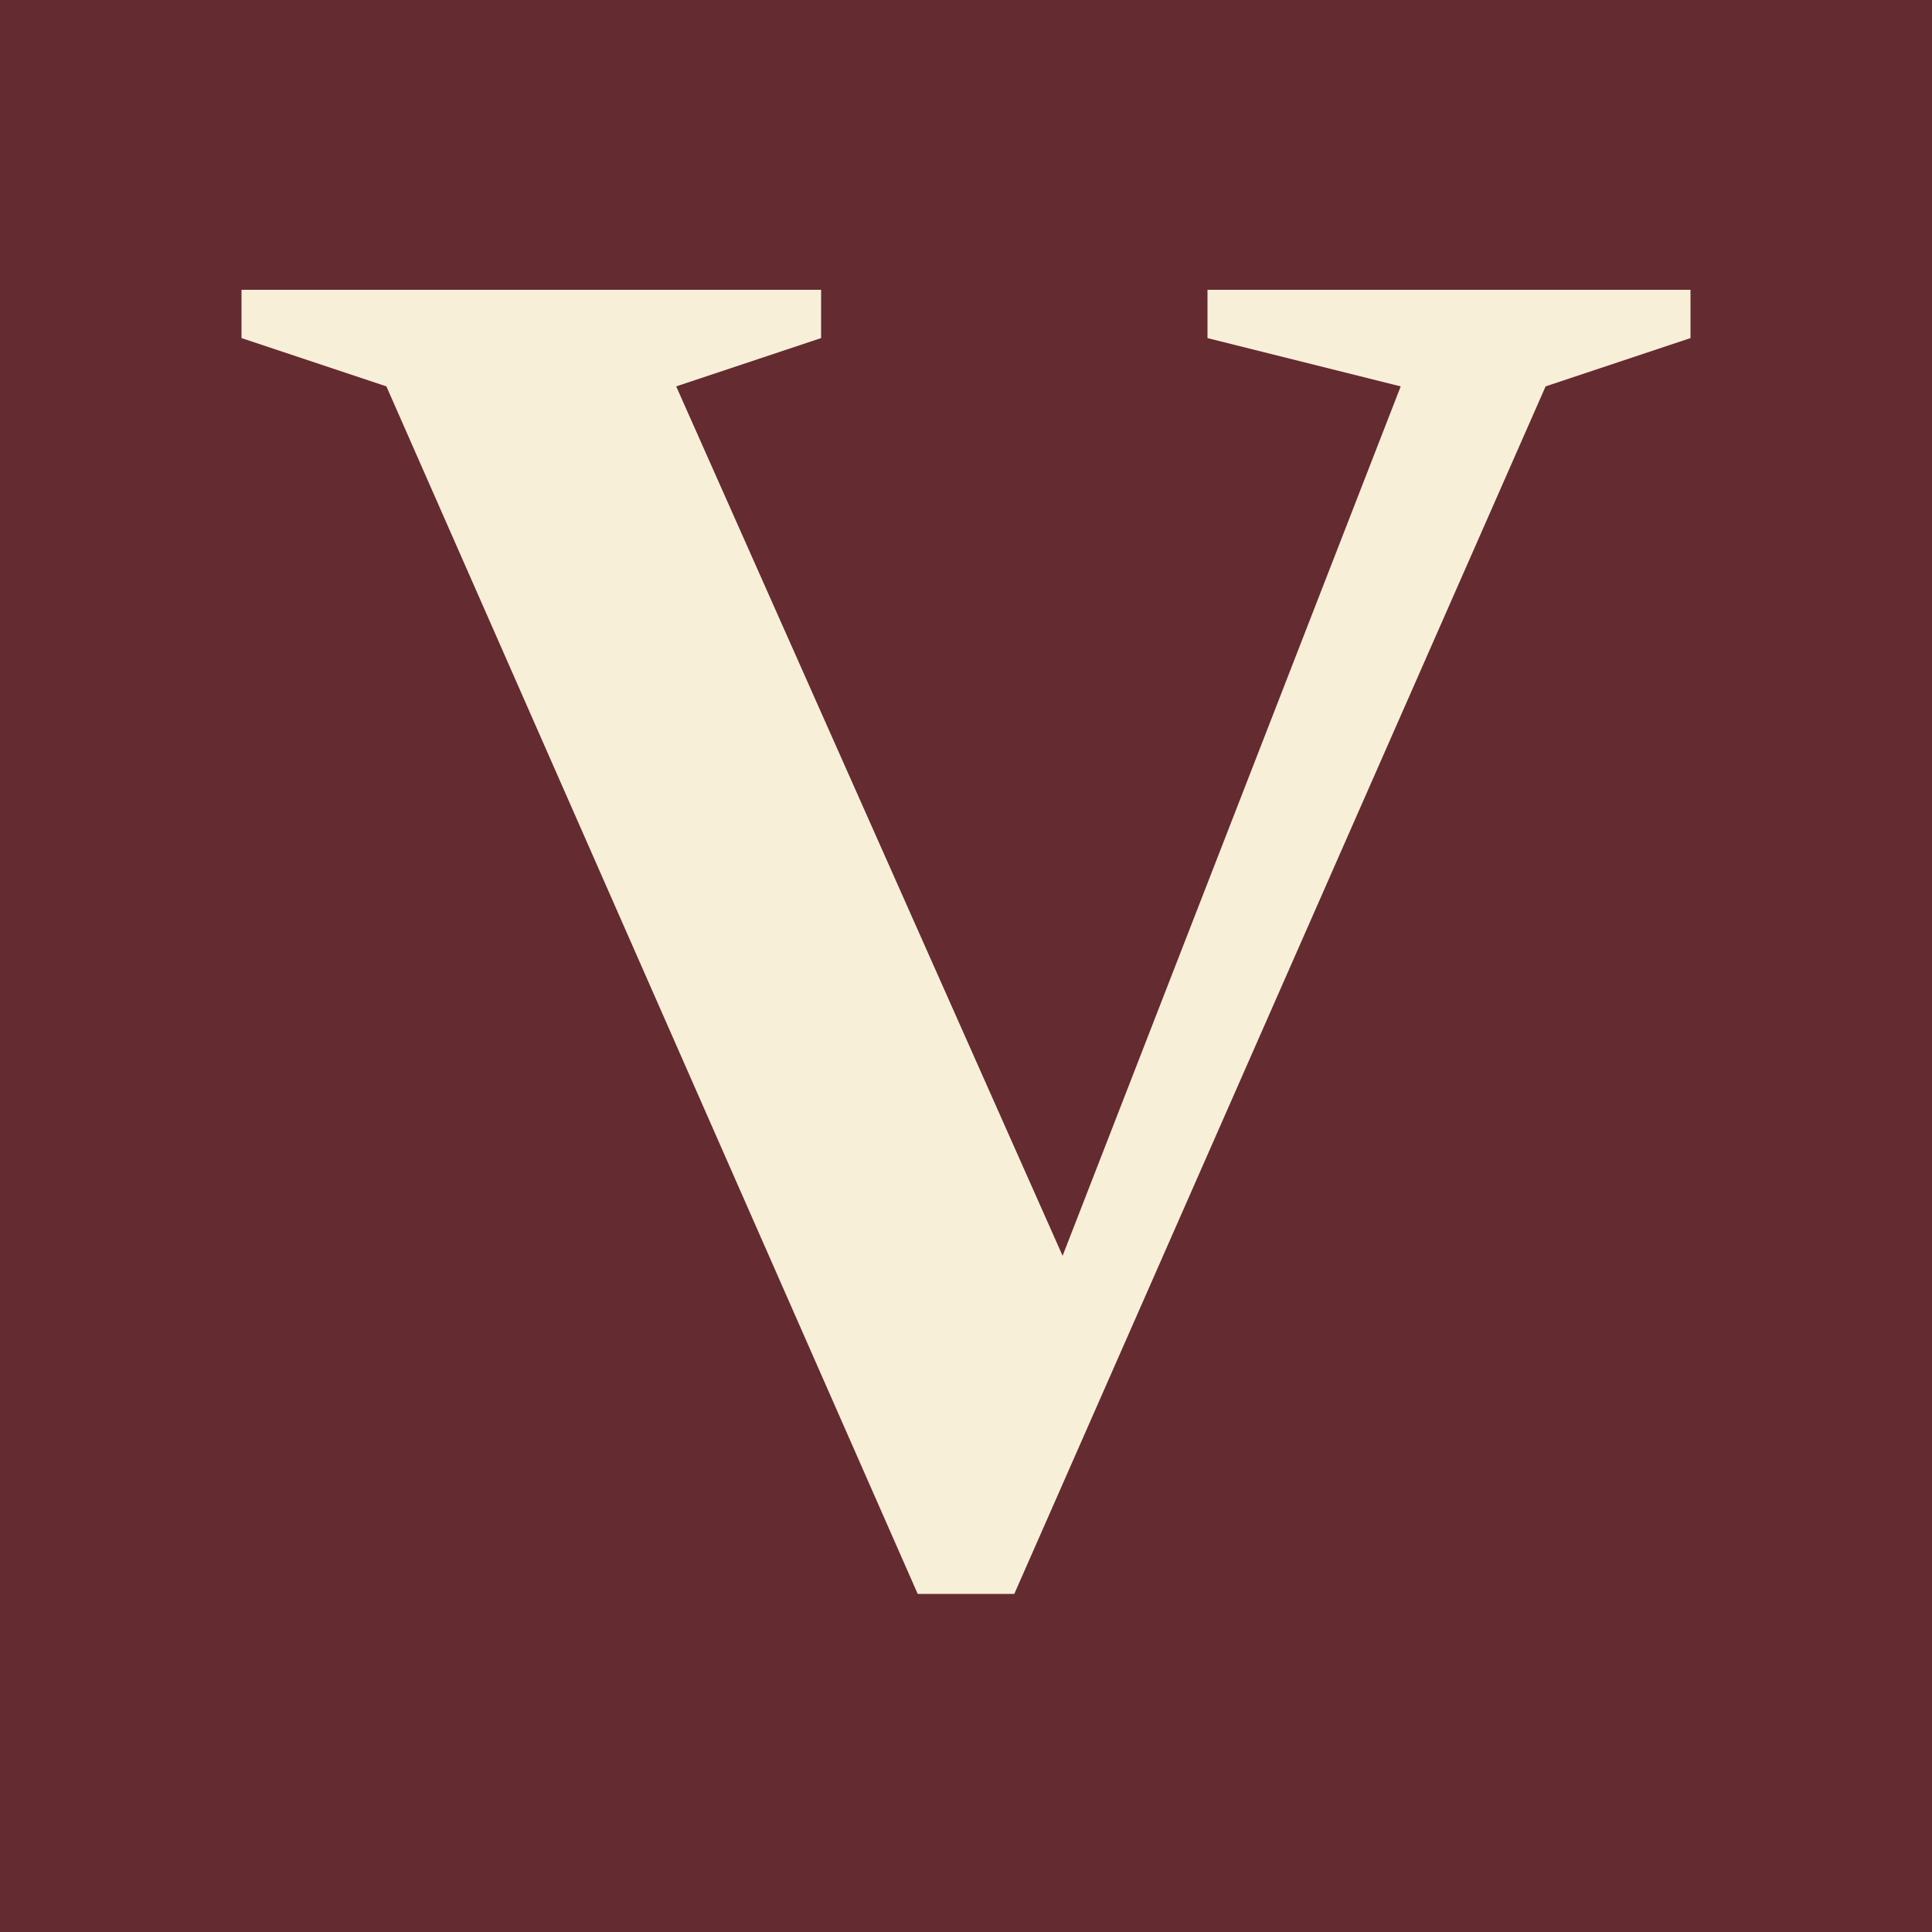
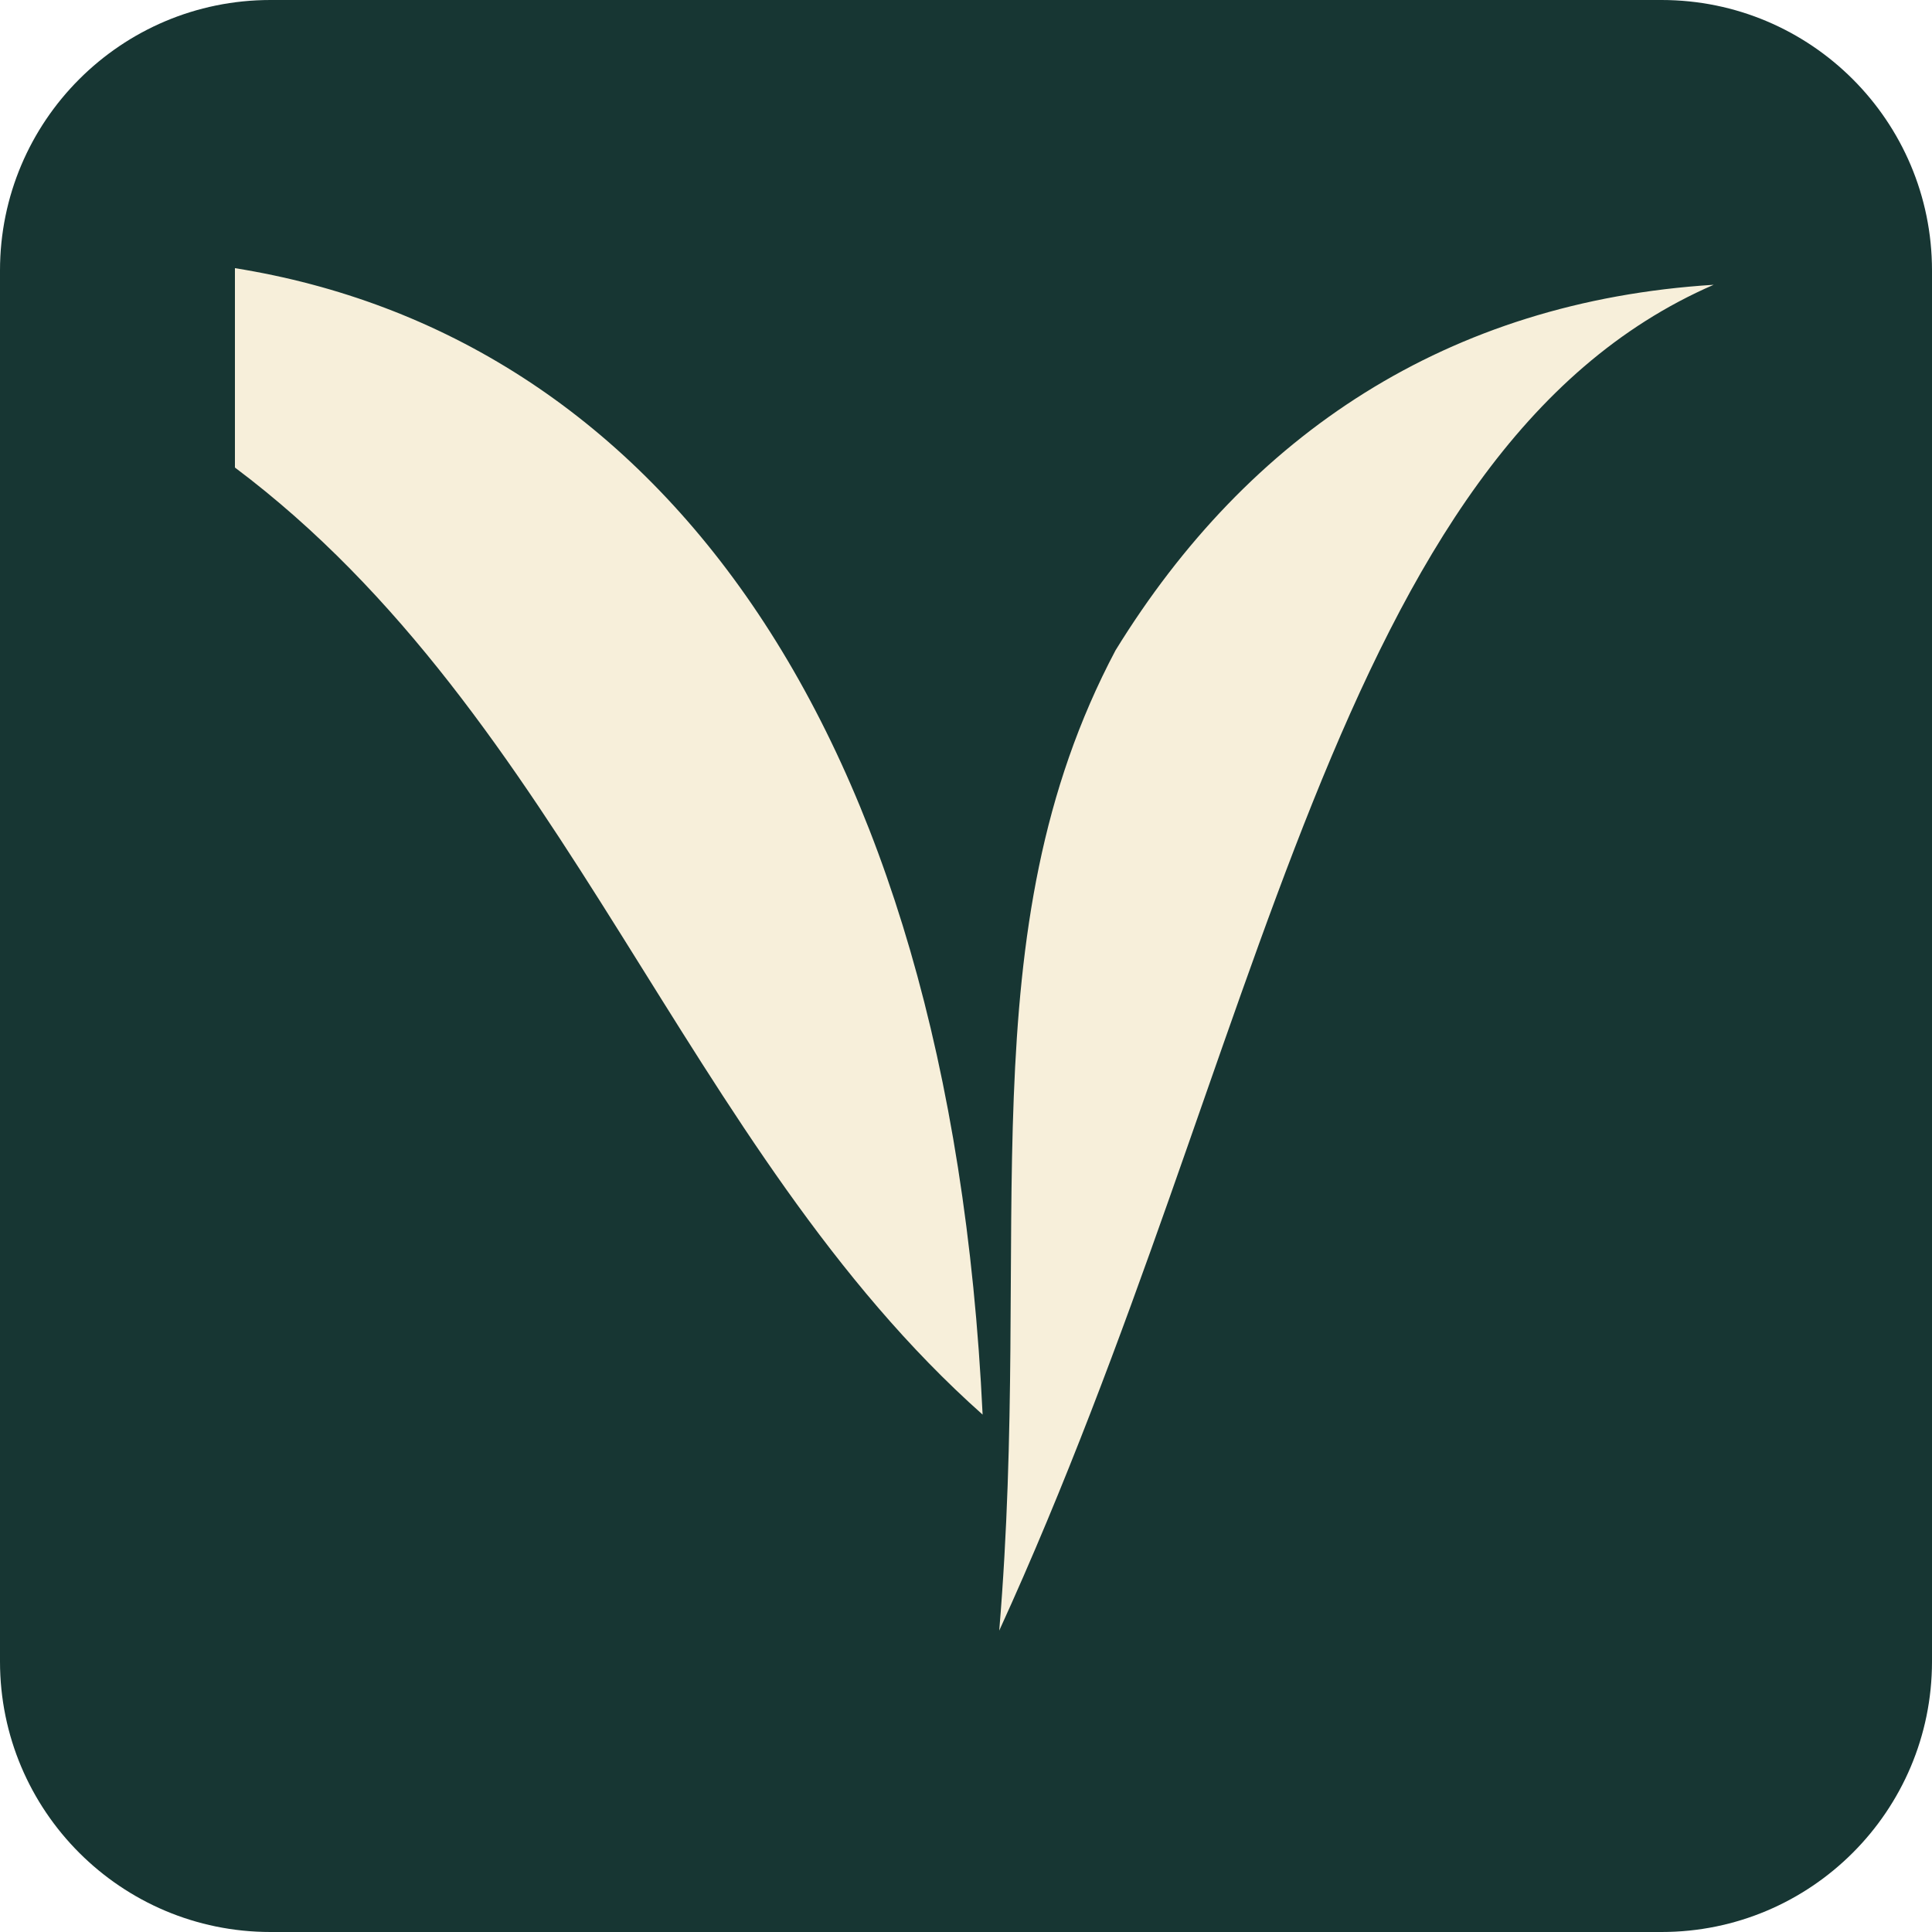
- <svg xmlns="http://www.w3.org/2000/svg" viewBox="0 0 40 40">
-   <path fill="#642b30" d="M0 0h40v40H0z" />
-   <g transform="translate(4 2)" color="#f8efd9">
-     <path fill="currentColor" d="M1,4 13,4 13,5 10,6 18,24 25,6 21,5 21,4 31,4 31,5 28,6 17,31 15,31 4,6 1,5Z" />
+ <svg xmlns="http://www.w3.org/2000/svg" role="img" aria-label="House Fold favicon" viewBox="0 0 100 100" fill="#f7efda">
+   <rect width="100" height="100" rx="14" fill="#173633" />
+   <g transform="translate(7 7) scale(.86)">
+     <path d="M6 8C31 12 49 35 51 77C33 61 26 35 6 20ZM95 9C72 19 68 55 52 90C54 66 50 48 59 31C67 18 79 10 95 9Z" />
  </g>
</svg>
